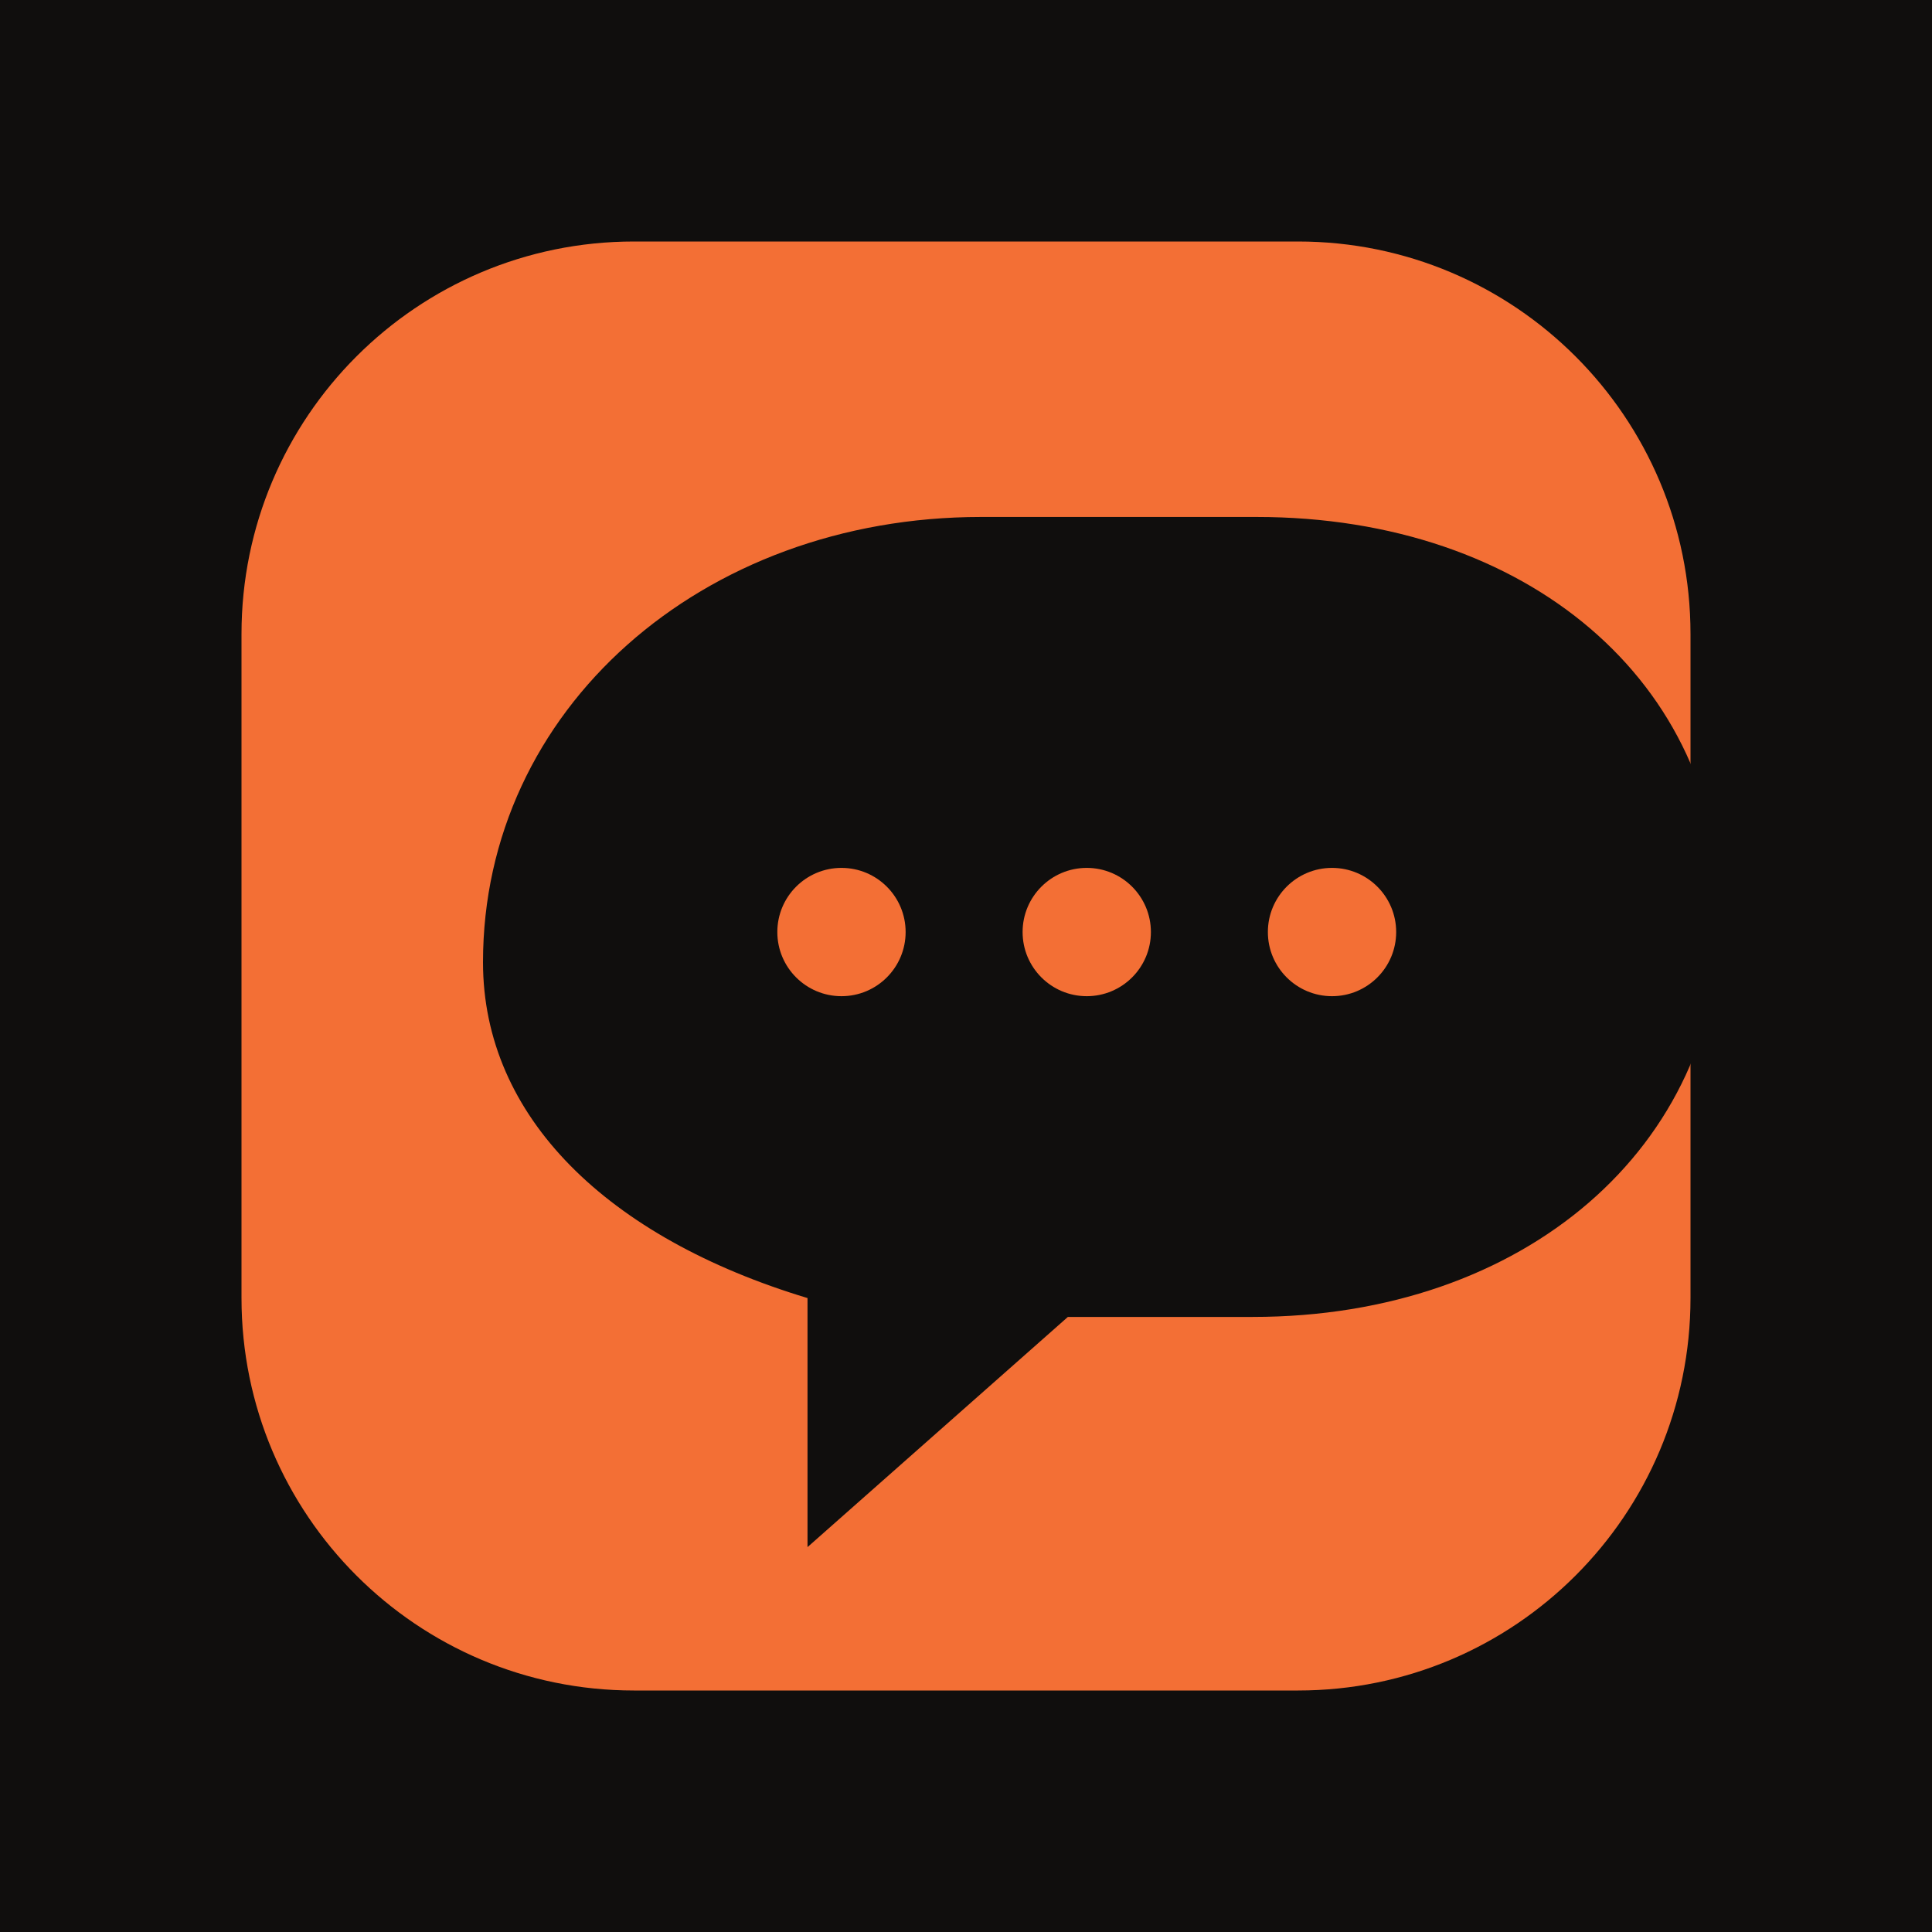
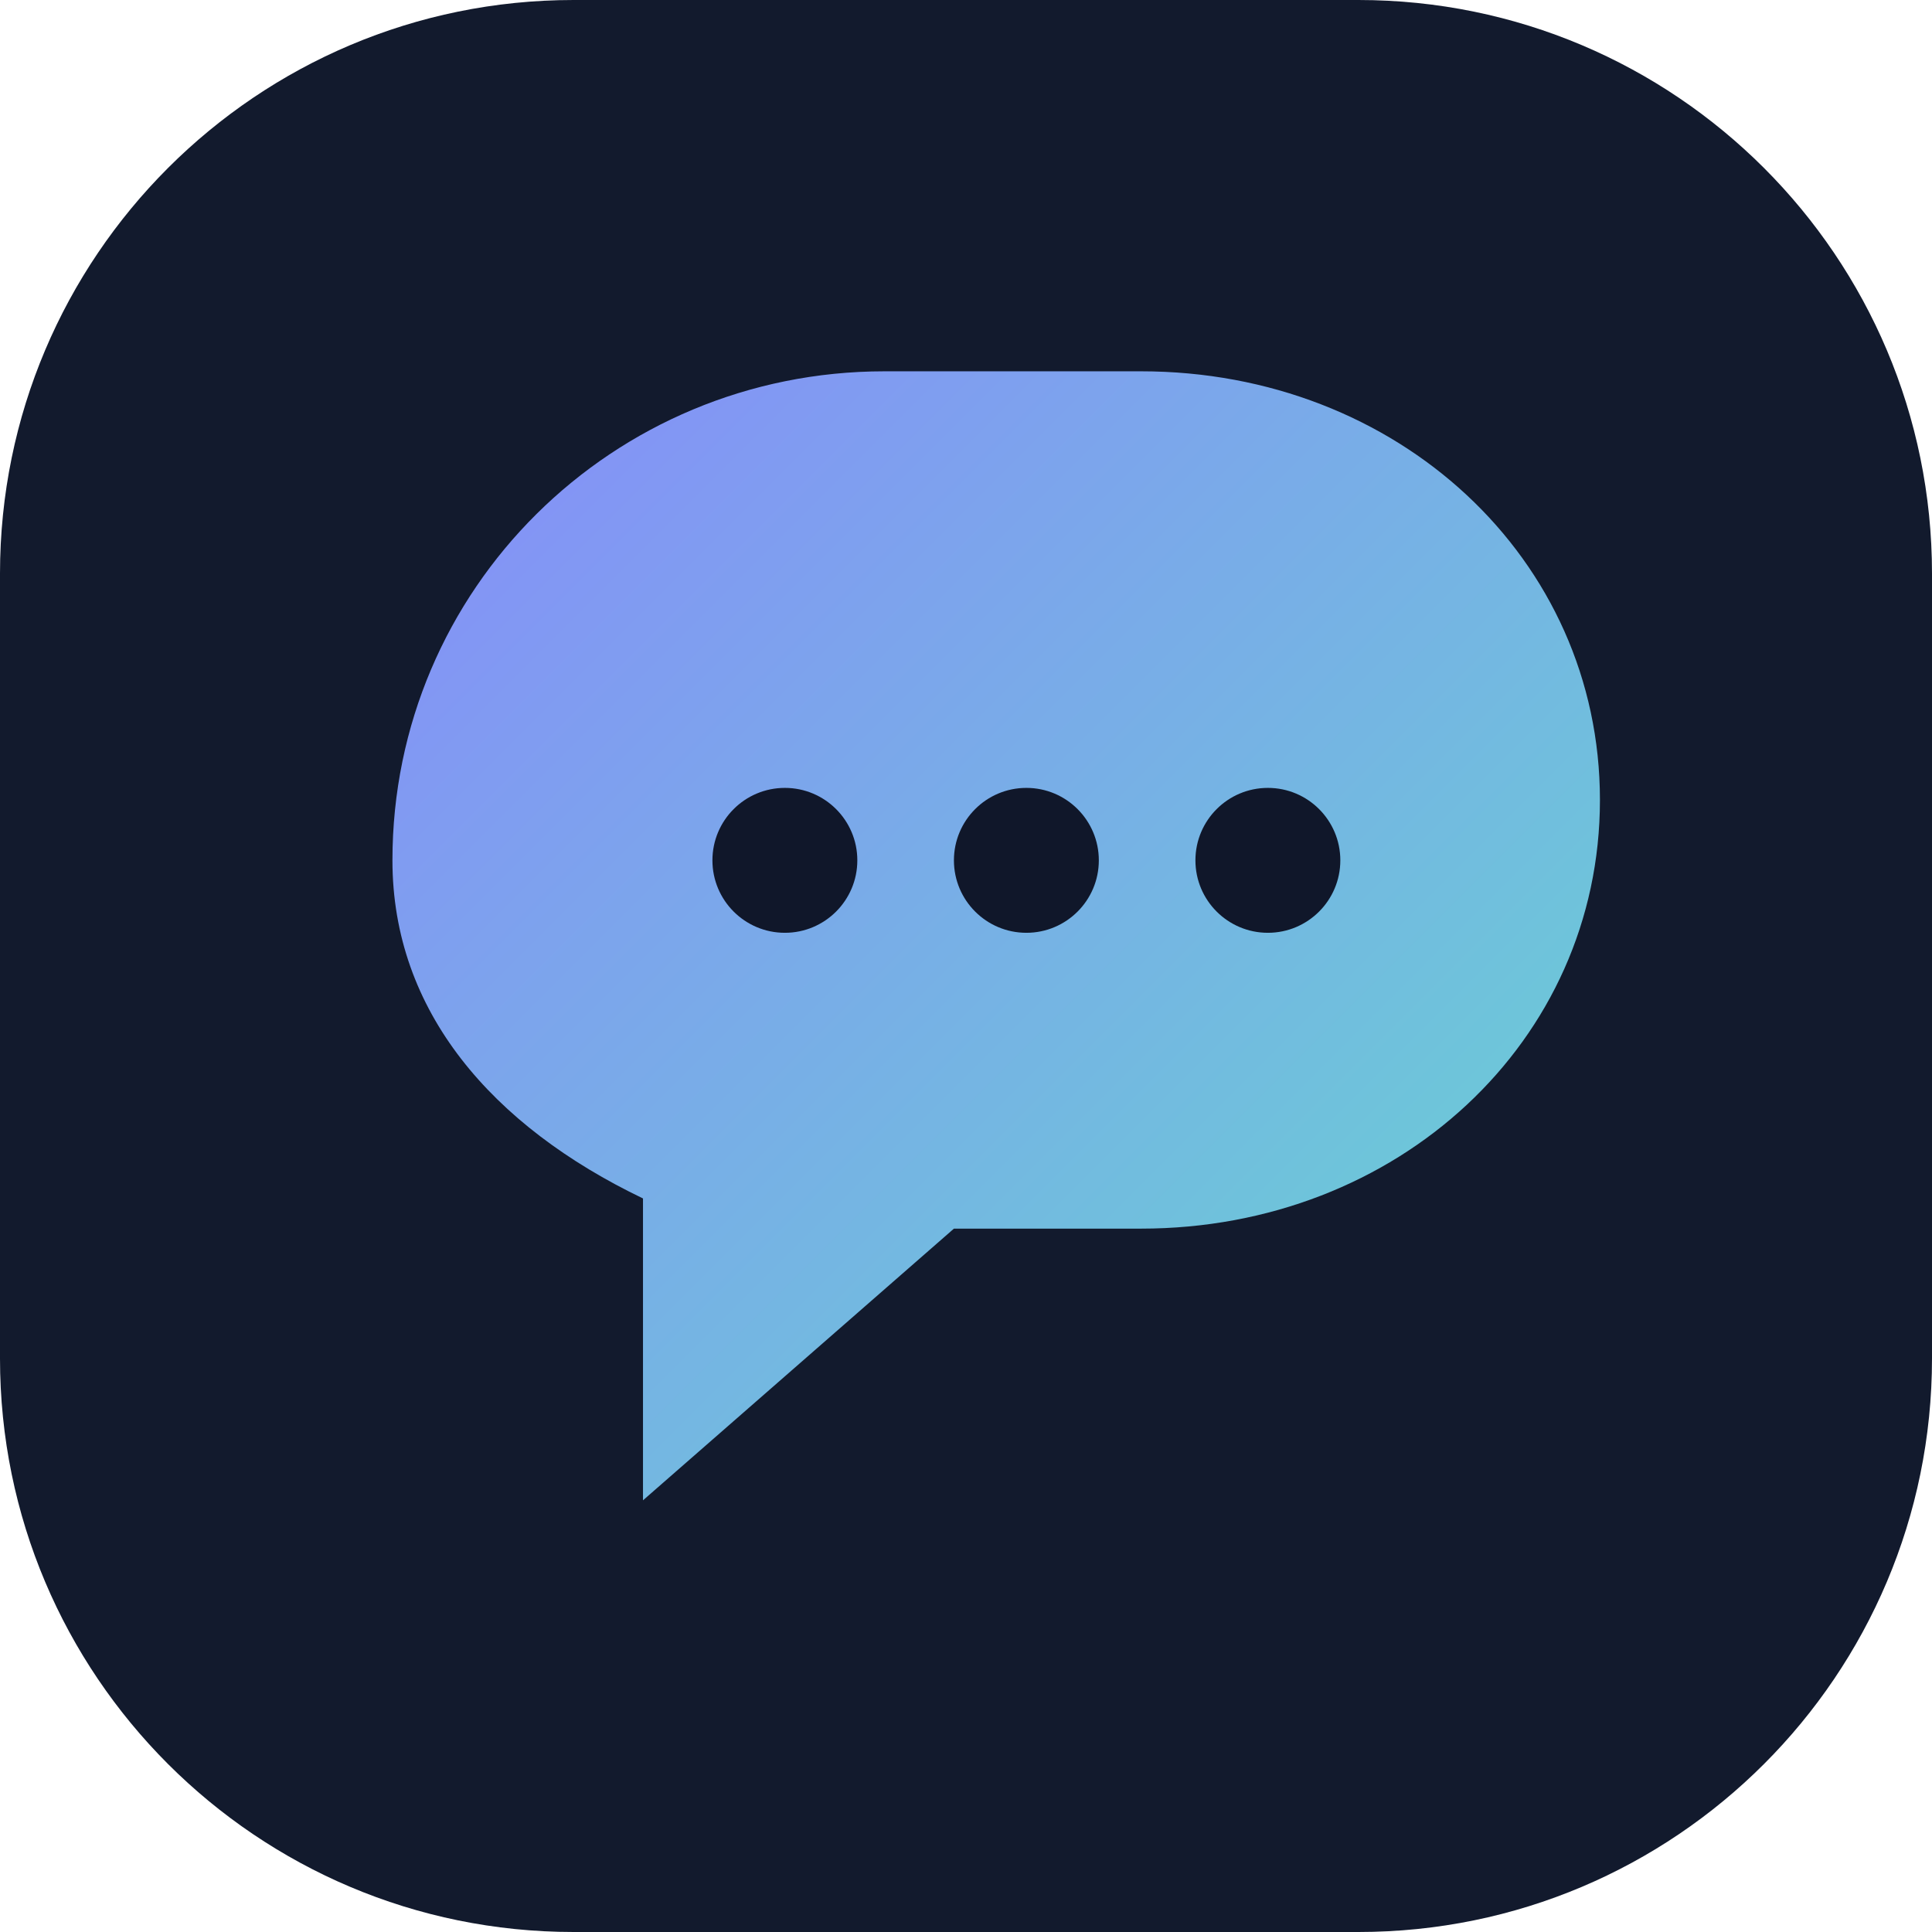
- <svg xmlns="http://www.w3.org/2000/svg" width="512" height="512" viewBox="0 0 512 512">
-   <rect width="512" height="512" fill="#100e0d" />
-   <rect x="64" y="64" width="384" height="384" rx="104" fill="#f36f35" />
-   <path d="M128 255c0-67 58-118 132-118h73c72 0 123 44 123 105 0 62-52 107-124 107h-49l-69 61v-66c-53-16-86-48-86-89z" fill="#100e0d" />
-   <circle cx="223" cy="247" r="17" fill="#f36f35" />
-   <circle cx="288" cy="247" r="17" fill="#f36f35" />
-   <circle cx="353" cy="247" r="17" fill="#f36f35" />
+ <svg xmlns="http://www.w3.org/2000/svg" width="512" height="512" viewBox="0 0 64 64">
+   <defs>
+     <linearGradient id="g" x1="8" y1="8" x2="56" y2="56" gradientUnits="userSpaceOnUse">
+       <stop stop-color="#8b83ff" />
+       <stop offset="1" stop-color="#62dfcb" />
+     </linearGradient>
+   </defs>
+   <rect width="64" height="64" rx="19" fill="#121a2d" />
+   <path d="M13 28.5c0-9 7.3-16.2 16.3-16.2h8.5c8.5 0 15.2 6.2 15.2 14.2s-6.7 14.2-15.2 14.2h-6.2l-10.3 9v-10C16.3 37.3 13 33.5 13 28.5Z" fill="url(#g)" />
+   <circle cx="26" cy="28.5" r="2.4" fill="#10172a" />
+   <circle cx="34" cy="28.5" r="2.4" fill="#10172a" />
+   <circle cx="42" cy="28.5" r="2.4" fill="#10172a" />
</svg>
